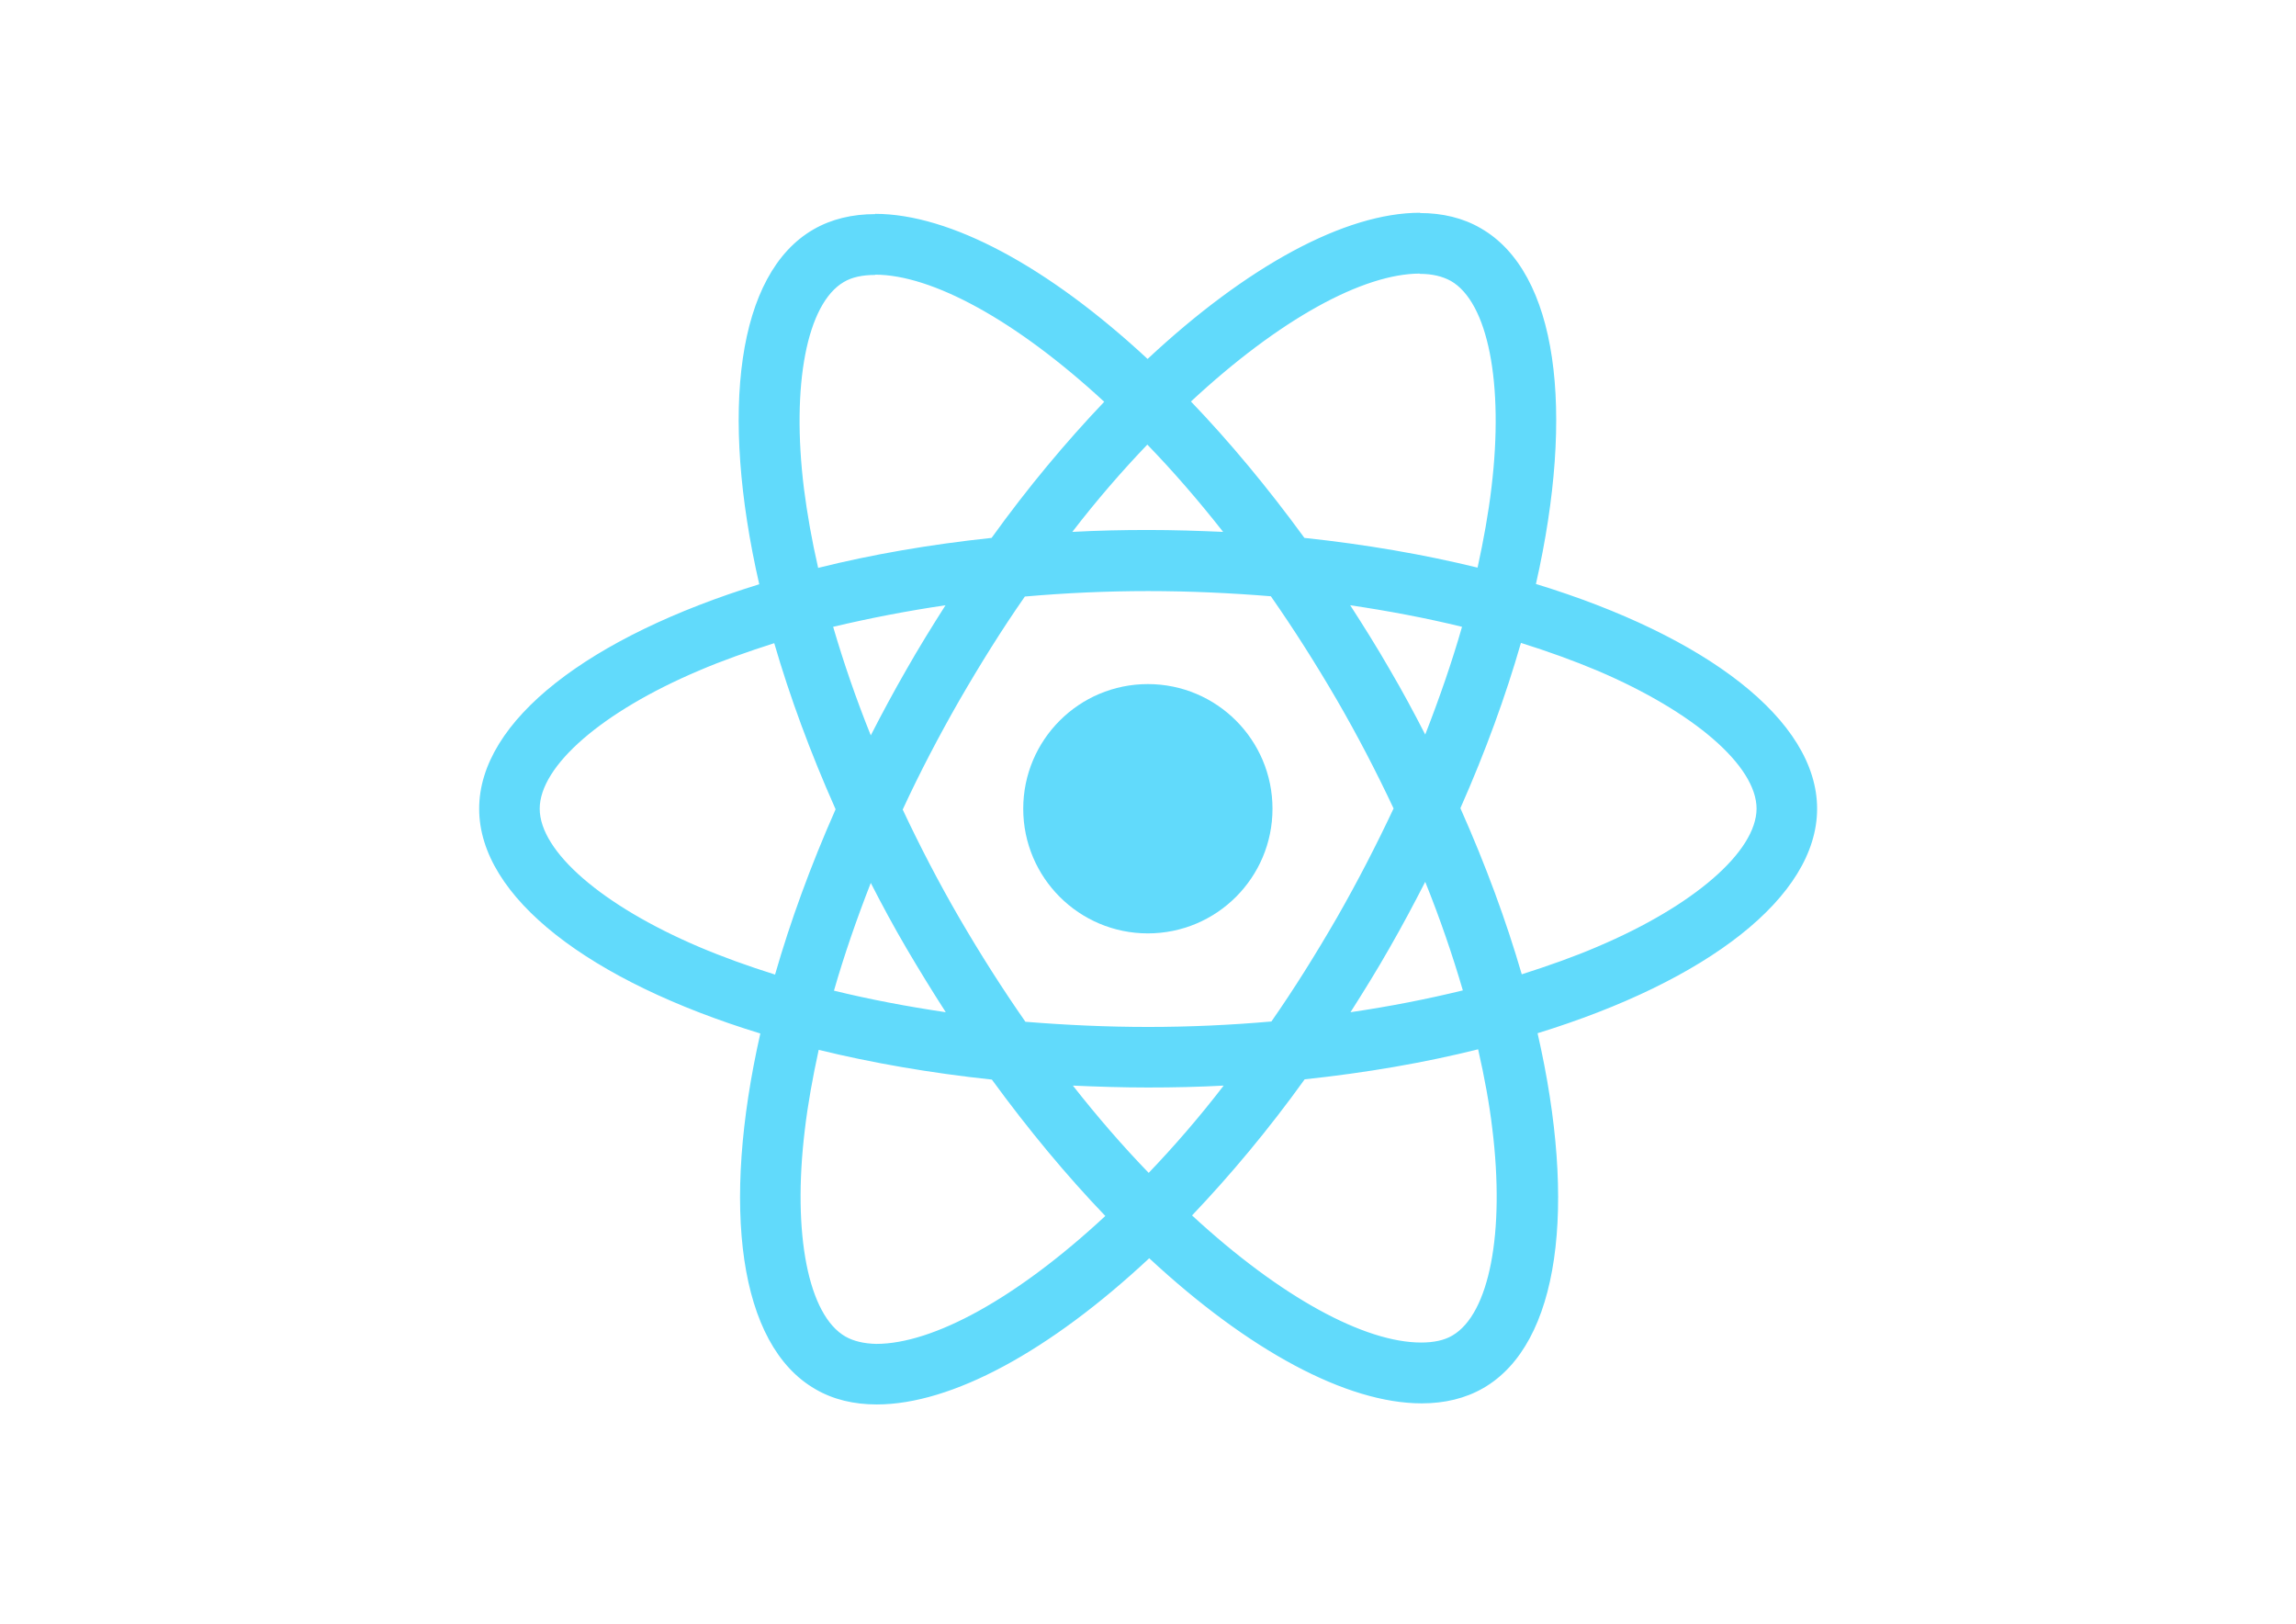
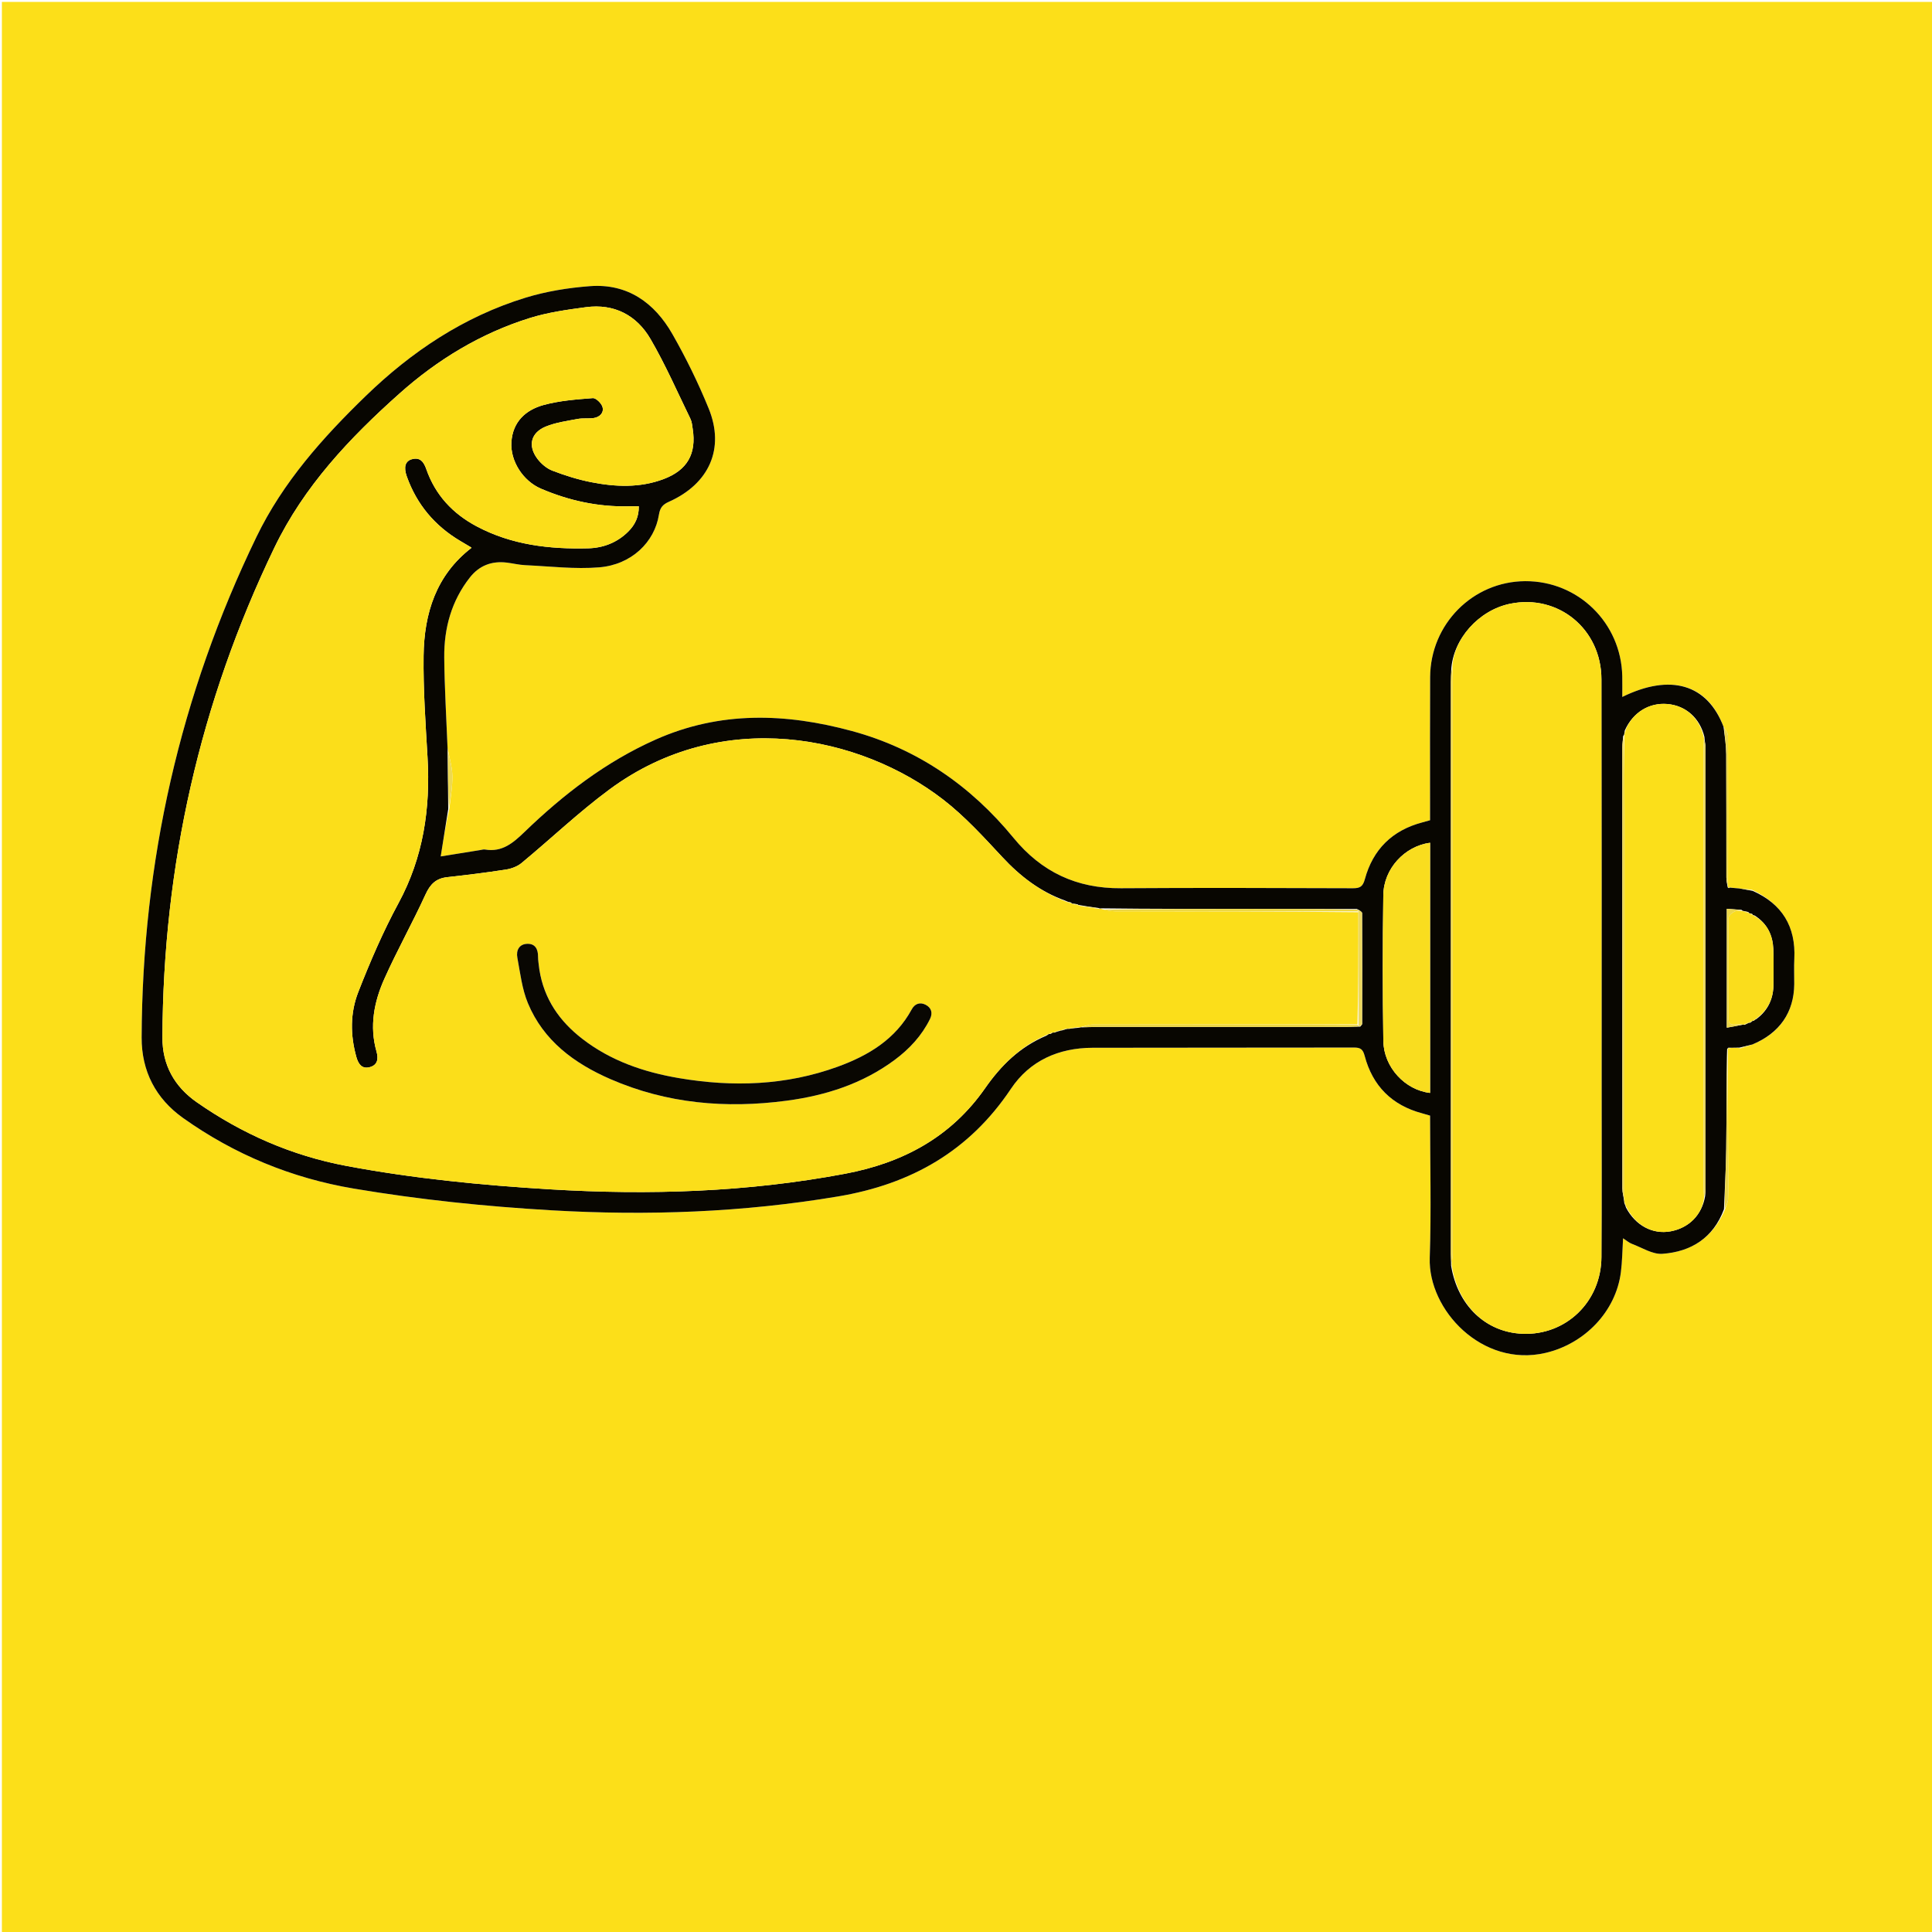
- <svg xmlns="http://www.w3.org/2000/svg" viewBox="0 0 841.9 595.3">
-   <g fill="#61DAFB">
-     <path d="M666.3 296.5c0-32.5-40.7-63.3-103.1-82.4 14.4-63.6 8-114.2-20.2-130.4-6.5-3.8-14.1-5.6-22.4-5.6v22.3c4.6 0 8.3.9 11.4 2.6 13.6 7.8 19.5 37.5 14.9 75.7-1.1 9.4-2.9 19.3-5.1 29.4-19.6-4.8-41-8.5-63.5-10.9-13.5-18.5-27.5-35.3-41.6-50 32.6-30.3 63.2-46.9 84-46.9V78c-27.5 0-63.5 19.6-99.9 53.6-36.4-33.8-72.4-53.2-99.9-53.2v22.3c20.7 0 51.4 16.5 84 46.6-14 14.7-28 31.4-41.3 49.9-22.6 2.4-44 6.1-63.6 11-2.3-10-4-19.7-5.2-29-4.7-38.2 1.1-67.9 14.6-75.8 3-1.8 6.9-2.6 11.5-2.6V78.5c-8.4 0-16 1.8-22.6 5.6-28.1 16.2-34.4 66.7-19.9 130.1-62.2 19.2-102.7 49.9-102.7 82.3 0 32.5 40.7 63.3 103.1 82.4-14.4 63.6-8 114.2 20.2 130.4 6.5 3.8 14.1 5.6 22.5 5.6 27.5 0 63.5-19.6 99.9-53.6 36.4 33.8 72.4 53.2 99.9 53.2 8.4 0 16-1.8 22.6-5.6 28.1-16.2 34.4-66.7 19.9-130.1 62-19.1 102.5-49.9 102.5-82.3zm-130.2-66.7c-3.7 12.9-8.3 26.2-13.5 39.5-4.1-8-8.4-16-13.1-24-4.6-8-9.5-15.8-14.4-23.4 14.2 2.1 27.9 4.7 41 7.9zm-45.8 106.5c-7.8 13.5-15.8 26.3-24.1 38.2-14.9 1.3-30 2-45.2 2-15.1 0-30.2-.7-45-1.9-8.3-11.9-16.4-24.6-24.2-38-7.6-13.1-14.5-26.4-20.8-39.8 6.2-13.4 13.2-26.8 20.7-39.9 7.8-13.5 15.8-26.3 24.1-38.2 14.9-1.3 30-2 45.2-2 15.1 0 30.2.7 45 1.9 8.3 11.9 16.4 24.6 24.2 38 7.6 13.1 14.5 26.4 20.8 39.8-6.3 13.4-13.2 26.8-20.7 39.9zm32.3-13c5.4 13.4 10 26.8 13.8 39.8-13.1 3.2-26.9 5.9-41.2 8 4.9-7.7 9.8-15.6 14.4-23.7 4.6-8 8.9-16.1 13-24.1zM421.2 430c-9.3-9.6-18.6-20.3-27.8-32 9 .4 18.2.7 27.5.7 9.4 0 18.7-.2 27.8-.7-9 11.7-18.3 22.4-27.5 32zm-74.4-58.9c-14.2-2.1-27.9-4.7-41-7.9 3.7-12.9 8.3-26.2 13.5-39.5 4.1 8 8.4 16 13.1 24 4.7 8 9.5 15.8 14.4 23.4zM420.7 163c9.3 9.6 18.6 20.3 27.8 32-9-.4-18.2-.7-27.5-.7-9.4 0-18.7.2-27.8.7 9-11.7 18.3-22.4 27.5-32zm-74 58.9c-4.9 7.7-9.8 15.6-14.4 23.7-4.6 8-8.9 16-13 24-5.4-13.4-10-26.8-13.8-39.8 13.1-3.1 26.9-5.8 41.2-7.9zm-90.5 125.2c-35.4-15.1-58.3-34.9-58.3-50.6 0-15.7 22.9-35.6 58.3-50.6 8.6-3.7 18-7 27.7-10.1 5.7 19.6 13.2 40 22.5 60.9-9.2 20.8-16.6 41.1-22.2 60.6-9.9-3.1-19.3-6.5-28-10.2zM310 490c-13.6-7.8-19.5-37.5-14.9-75.7 1.1-9.4 2.9-19.3 5.1-29.4 19.6 4.8 41 8.5 63.5 10.9 13.5 18.5 27.5 35.3 41.6 50-32.6 30.3-63.2 46.9-84 46.9-4.5-.1-8.3-1-11.3-2.7zm237.2-76.2c4.7 38.2-1.1 67.9-14.6 75.8-3 1.8-6.9 2.6-11.5 2.6-20.7 0-51.4-16.5-84-46.6 14-14.7 28-31.4 41.3-49.9 22.6-2.4 44-6.1 63.6-11 2.3 10.1 4.1 19.8 5.2 29.1zm38.5-66.7c-8.6 3.7-18 7-27.7 10.1-5.7-19.6-13.2-40-22.5-60.9 9.2-20.8 16.6-41.1 22.2-60.6 9.9 3.1 19.3 6.5 28.1 10.2 35.4 15.1 58.3 34.9 58.3 50.6-.1 15.7-23 35.6-58.4 50.6zM320.8 78.4z" />
-     <circle cx="420.9" cy="296.5" r="45.7" />
-     <path d="M520.5 78.1z" />
-   </g>
+ <svg xmlns="http://www.w3.org/2000/svg" version="1.1" id="Layer_1" x="0px" y="0px" width="100%" viewBox="0 0 1024 1024" enable-background="new 0 0 1024 1024" xml:space="preserve">
+   <path fill="#FCDF19" opacity="1" stroke="none" d=" M685,1025   C456.667,1025 228.833,1025 1,1025   C1,683.667 1,342.333 1,1   C342.333,1 683.667,1 1025,1   C1025,342.333 1025,683.667 1025,1025   C911.833,1025 798.667,1025 685,1025  M915.749,470.319   C915.749,470.319 915.689,470.3 915.876,469.33   C915.908,442.925 915.981,416.52 915.876,390.115   C915.869,388.433 914.483,386.755 913.26,384.569   C904.903,362.559 885.364,356.865 859.842,369.395   C859.842,365.564 859.907,361.958 859.832,358.356   C859.239,330.131 836.458,307.871 808.357,308.029   C780.629,308.184 758.158,330.782 758.001,358.86   C757.878,380.853 757.966,402.848 757.96,424.842   C757.959,428.156 757.96,431.47 757.96,434.747   C756.33,435.201 755.053,435.572 753.768,435.913   C737.909,440.117 727.697,450.229 723.418,465.935   C722.352,469.85 720.897,470.801 717.101,470.789   C676.112,470.659 635.122,470.504 594.135,470.786   C570.713,470.948 552.069,462.239 537.169,444.073   C514.526,416.469 486.267,396.885 451.534,387.458   C416.413,377.926 381.618,376.802 347.485,392.003   C321.089,403.758 298.623,421.061 278.037,440.931   C271.958,446.799 266.142,451.804 257.043,450.264   C256.257,450.131 255.391,450.414 254.569,450.546   C247.569,451.666 240.571,452.796 233.588,453.921   C234.93,445.464 236.248,437.154 238.221,428.361   C238.788,422.69 239.856,417.011 239.767,411.35   C239.692,406.628 238.261,401.927 237.189,396.408   C236.577,380.426 235.601,364.447 235.458,348.46   C235.319,332.954 239.278,318.471 249.074,306.036   C254.019,299.758 260.604,297.245 268.497,298.179   C271.802,298.57 275.076,299.403 278.386,299.552   C291.481,300.14 304.689,301.778 317.661,300.697   C334.642,299.283 346.948,287.408 349.258,272.736   C349.808,269.242 351.159,267.45 354.457,265.985   C375.947,256.439 384.268,237.732 375.614,216.499   C370.105,202.981 363.623,189.753 356.388,177.073   C346.924,160.488 332.652,150.182 312.729,151.668   C301.211,152.528 289.507,154.416 278.489,157.801   C245.874,167.82 218.15,186.322 193.803,209.925   C170.997,232.034 149.971,255.557 135.941,284.558   C95.399,368.364 75.425,456.875 75.072,549.866   C75.004,567.717 82.521,582.245 97.041,592.561   C124.313,611.938 154.576,624.435 187.584,629.989   C222.267,635.825 257.199,639.451 292.318,641.488   C343.225,644.44 393.782,642.607 444.213,634.133   C482.965,627.622 513.742,610.102 535.799,577.113   C545.815,562.131 561.152,555.39 579.11,555.342   C625.277,555.221 671.444,555.329 717.61,555.224   C721.005,555.216 722.356,556.046 723.292,559.594   C727.501,575.554 737.73,585.818 753.791,590.093   C755.173,590.461 756.54,590.885 757.973,591.299   C757.973,616.701 758.636,641.715 757.795,666.679   C756.865,694.285 785.556,724.898 819.14,717.073   C839.772,712.266 856.446,695.264 859.108,674.244   C859.842,668.444 859.877,662.556 860.257,656.312   C862.136,657.523 863.416,658.696 864.923,659.256   C870.285,661.251 875.86,664.923 881.109,664.547   C896.384,663.454 908.123,656.061 914.457,640.595   C914.963,638.923 915.849,637.264 915.907,635.577   C916.098,629.924 916.022,624.26 915.997,618.601   C915.906,597.634 915.794,576.668 915.749,555.682   C915.749,555.682 915.71,555.634 916.071,555.759   C916.336,555.781 916.574,555.711 917.619,555.318   C919.058,555.294 920.497,555.269 922.559,555.606   C924.703,555.008 926.847,554.411 929.459,553.304   C943.3,547.579 950.855,536.482 950.984,521.638   C951.023,517.147 950.806,512.646 951.028,508.165   C951.874,491.116 944.586,479.128 928.592,471.595   C926.374,471.315 924.155,471.035 921.075,470.841   C919.645,470.711 918.215,470.581 916.449,470.277   C916.19,470.201 915.943,470.231 915.749,470.319  z" />
+   <path fill="#080601" opacity="1" stroke="none" d=" M921.936,555.245   C920.497,555.269 919.058,555.294 917.027,555.32   C916.115,555.241 915.873,555.345 915.71,555.634   C915.71,555.634 915.749,555.682 915.421,556.015   C915.054,573.948 915.149,591.55 914.923,609.148   C914.786,619.743 914.148,630.332 913.735,640.923   C908.123,656.061 896.384,663.454 881.109,664.547   C875.86,664.923 870.285,661.251 864.923,659.256   C863.416,658.696 862.136,657.523 860.257,656.312   C859.877,662.556 859.842,668.444 859.108,674.244   C856.446,695.264 839.772,712.266 819.14,717.073   C785.556,724.898 756.865,694.285 757.795,666.679   C758.636,641.715 757.973,616.701 757.973,591.299   C756.54,590.885 755.173,590.461 753.791,590.093   C737.73,585.818 727.501,575.554 723.292,559.594   C722.356,556.046 721.005,555.216 717.61,555.224   C671.444,555.329 625.277,555.221 579.11,555.342   C561.152,555.39 545.815,562.131 535.799,577.113   C513.742,610.102 482.965,627.622 444.213,634.133   C393.782,642.607 343.225,644.44 292.318,641.488   C257.199,639.451 222.267,635.825 187.584,629.989   C154.576,624.435 124.313,611.938 97.041,592.561   C82.521,582.245 75.004,567.717 75.072,549.866   C75.425,456.875 95.399,368.364 135.941,284.558   C149.971,255.557 170.997,232.034 193.803,209.925   C218.15,186.322 245.874,167.82 278.489,157.801   C289.507,154.416 301.211,152.528 312.729,151.668   C332.652,150.182 346.924,160.488 356.388,177.073   C363.623,189.753 370.105,202.981 375.614,216.499   C384.268,237.732 375.947,256.439 354.457,265.985   C351.159,267.45 349.808,269.242 349.258,272.736   C346.948,287.408 334.642,299.283 317.661,300.697   C304.689,301.778 291.481,300.14 278.386,299.552   C275.076,299.403 271.802,298.57 268.497,298.179   C260.604,297.245 254.019,299.758 249.074,306.036   C239.278,318.471 235.319,332.954 235.458,348.46   C235.601,364.447 236.577,380.426 237.254,397.263   C237.402,408.359 237.484,418.602 237.566,428.844   C236.248,437.154 234.93,445.464 233.588,453.921   C240.571,452.796 247.569,451.666 254.569,450.546   C255.391,450.414 256.257,450.131 257.043,450.264   C266.142,451.804 271.958,446.799 278.037,440.931   C298.623,421.061 321.089,403.758 347.485,392.003   C381.618,376.802 416.413,377.926 451.534,387.458   C486.267,396.885 514.526,416.469 537.169,444.073   C552.069,462.239 570.713,470.948 594.135,470.786   C635.122,470.504 676.112,470.659 717.101,470.789   C720.897,470.801 722.352,469.85 723.418,465.935   C727.697,450.229 737.909,440.117 753.768,435.913   C755.053,435.572 756.33,435.201 757.96,434.747   C757.96,431.47 757.959,428.156 757.96,424.842   C757.966,402.848 757.878,380.853 758.001,358.86   C758.158,330.782 780.629,308.184 808.357,308.029   C836.458,307.871 859.239,330.131 859.832,358.356   C859.907,361.958 859.842,365.564 859.842,369.395   C885.364,356.865 904.903,362.559 913.521,385.244   C914.183,390.536 914.903,395.15 914.929,399.768   C915.05,421.53 914.965,443.293 915.011,465.055   C915.014,466.804 915.453,468.552 915.689,470.3   C915.689,470.3 915.749,470.319 915.881,470.49   C916.013,470.662 916.433,470.678 916.433,470.678   C916.433,470.678 916.785,470.451 916.785,470.451   C918.215,470.581 919.645,470.711 921.893,470.917   C924.805,471.391 926.898,471.789 928.992,472.187   C944.586,479.128 951.874,491.116 951.028,508.165   C950.806,512.646 951.023,517.147 950.984,521.638   C950.855,536.482 943.3,547.579 928.827,553.576   C926.109,554.313 924.022,554.779 921.936,555.245  M929.011,484.991   C929.011,484.991 929.086,484.968 928.766,484.432   C928.18,484.254 927.595,484.076 927.031,483.971   C927.031,483.971 927.102,483.946 926.643,483.378   C925.685,483.17 924.728,482.962 923.696,482.751   C923.696,482.751 923.688,482.825 922.984,482.223   C920.424,482.043 917.863,481.864 915.238,481.679   C915.238,502.908 915.238,523.453 915.238,544.69   C918.442,544.117 921.295,543.607 924.043,543.049   C924.043,543.049 924,543.156 924.695,543.186   C925.499,542.81 926.302,542.435 927.037,542.035   C927.037,542.035 927.017,542.105 927.64,542.073   C928.123,541.726 928.605,541.379 929.013,541.01   C929.013,541.01 928.991,541.086 929.606,541.004   C929.892,540.723 930.177,540.442 931.091,539.988   C937.261,535.327 940.019,529.043 939.981,521.404   C939.95,515.242 940.186,509.07 939.896,502.921   C939.559,495.773 936.847,489.721 930.122,485.305   C929.744,485.175 929.367,485.045 929.011,484.991  M556.623,548.058   C557.173,547.788 557.723,547.519 558.115,547.173   C558.115,547.173 558.054,547.337 558.834,547.297   C559.782,546.948 560.73,546.599 561.899,546.345   C561.899,546.345 562.025,546.141 562.808,546.162   C563.781,545.849 564.754,545.537 565.756,545.299   C565.756,545.299 565.833,545.281 566.709,545.304   C568.131,545.089 569.553,544.874 571.706,544.737   C572.168,544.594 572.63,544.451 573.867,544.495   C577.027,544.423 580.187,544.289 583.347,544.288   C626.949,544.274 670.551,544.282 714.152,544.267   C716.14,544.266 718.128,544.099 720.974,544.128   C721.313,543.641 721.947,543.154 721.949,542.665   C722.004,523.097 722.021,503.528 721.928,483.961   C721.925,483.302 720.746,482.649 719.186,481.771   C700.577,481.755 681.968,481.723 663.359,481.728   C636.947,481.735 610.535,481.77 583.702,481.444   C583.378,481.532 583.053,481.621 582.024,481.227   C578.684,480.775 575.345,480.324 571.877,479.669   C571.877,479.669 571.657,479.77 571.065,479.272   C570.049,479.112 569.033,478.952 568.069,478.915   C568.069,478.915 568.189,478.855 567.724,478.359   C566.844,478.189 565.965,478.019 564.584,477.337   C551.407,472.658 540.787,464.523 531.283,454.307   C521.336,443.613 511.347,432.64 499.854,423.759   C455.967,389.846 382.769,374.355 323.1,418.383   C306.803,430.408 292.052,444.517 276.407,457.447   C274.19,459.28 271.016,460.44 268.127,460.888   C257.802,462.486 247.424,463.777 237.037,464.916   C231.12,465.565 228.04,468.592 225.548,474.045   C218.639,489.159 210.467,503.7 203.687,518.867   C198.251,531.03 195.745,543.96 199.55,557.313   C200.67,561.243 200.133,564.577 195.839,565.649   C191.752,566.67 189.904,563.864 188.887,560.255   C185.62,548.665 185.583,536.834 189.877,525.844   C196.148,509.791 203.01,493.837 211.205,478.699   C224.387,454.349 228.169,428.586 226.603,401.463   C225.567,383.503 224.279,365.503 224.513,347.539   C224.803,325.161 231.102,304.847 249.888,290.373   C249.837,290.317 249.746,290.157 249.609,290.075   C247.755,288.968 245.895,287.871 244.037,286.772   C230.48,278.751 220.919,267.413 215.614,252.541   C213.861,247.623 214.727,244.375 218.346,243.381   C222.794,242.16 224.679,245.034 225.939,248.644   C230.734,262.376 239.913,272.212 252.657,278.987   C271.188,288.838 291.243,291.132 311.735,290.621   C319.675,290.424 327.068,287.619 332.939,281.792   C336.62,278.137 338.67,273.836 338.569,268.346   C336.667,268.346 335.035,268.311 333.404,268.352   C317.156,268.753 301.632,265.386 286.768,259.027   C277.119,254.899 270.431,244.299 271.05,234.372   C271.724,223.559 278.61,217.255 288.159,214.649   C296.557,212.358 305.454,211.694 314.186,211.011   C315.85,210.881 318.782,213.734 319.337,215.713   C320.194,218.774 317.88,221.105 314.654,221.57   C311.866,221.972 308.939,221.524 306.186,222.046   C300.504,223.122 294.619,223.911 289.324,226.064   C281.37,229.298 279.652,236.213 284.77,243.078   C286.759,245.745 289.706,248.275 292.762,249.45   C299.404,252.005 306.293,254.175 313.269,255.551   C326.13,258.087 339.098,258.673 351.697,253.93   C364.266,249.197 369.194,240.588 367.144,227.33   C366.865,225.528 366.726,223.593 365.949,221.999   C359.034,207.813 352.701,193.276 344.775,179.67   C337.43,167.059 325.525,160.827 310.592,162.811   C300.581,164.141 290.418,165.564 280.824,168.553   C254.871,176.64 231.944,190.572 211.761,208.559   C185.289,232.151 161.087,257.772 145.433,290.265   C105.915,372.289 86.473,458.905 86.087,549.852   C86.025,564.346 92.365,575.871 104.252,584.172   C128.309,600.971 154.702,612.532 183.538,617.947   C219.261,624.655 255.379,628.195 291.652,630.377   C344.07,633.531 396.151,631.871 447.932,622.107   C478.641,616.317 504.088,602.635 522.117,576.787   C530.517,564.744 540.467,554.903 554.566,548.945   C555.06,548.632 555.554,548.319 556.002,547.977   C556.002,547.977 555.984,548.029 556.623,548.058  M860.33,390.104   C860.168,392.09 859.867,394.076 859.866,396.061   C859.842,473.998 859.837,551.934 859.891,629.87   C859.893,632.117 860.565,634.364 860.821,636.728   C860.821,636.728 860.929,636.842 860.889,637.55   C861.16,638.162 861.43,638.775 861.829,640.062   C866.818,649.53 875.878,654.365 885.407,652.642   C895.143,650.881 902.114,643.858 903.753,633.951   C903.834,632.624 903.986,631.297 903.986,629.97   C903.998,552.012 904.001,474.054 903.964,396.095   C903.963,394.494 903.469,392.893 903.379,390.593   C900.973,380.587 893.538,373.982 883.729,373.139   C874.111,372.312 865.491,377.584 861.21,387.098   C861.116,387.786 861.022,388.474 860.823,389.274   C860.823,389.274 860.925,389.389 860.33,390.104  M769.18,355.048   C769.112,357.208 768.985,359.368 768.985,361.528   C768.975,462.556 768.975,563.585 768.985,664.614   C768.986,666.438 769.13,668.263 769.123,670.858   C772.549,691.904 787.443,706.117 806.918,706.928   C830.031,707.891 848.688,689.903 848.791,666.258   C848.922,636.451 848.83,606.642 848.829,576.834   C848.828,504.562 848.885,432.29 848.792,360.017   C848.758,333.406 825.879,314.692 800.28,320.026   C783.722,323.476 770.096,338.764 769.18,355.048  M757.967,467.5   C757.967,460.578 757.967,453.656 757.967,446.676   C744.448,448.491 733.394,460.434 733.187,474.362   C732.804,500.155 732.792,525.963 733.198,551.755   C733.417,565.68 744.741,577.78 757.967,579.273   C757.967,542.319 757.967,505.41 757.967,467.5  z" />
+   <path fill="#EBD545" opacity="1" stroke="none" d=" M914.096,640.759   C914.148,630.332 914.786,619.743 914.923,609.148   C915.149,591.55 915.054,573.948 915.392,556.024   C915.794,576.668 915.906,597.634 915.997,618.601   C916.022,624.26 916.098,629.924 915.907,635.577   C915.849,637.264 914.963,638.923 914.096,640.759  z" />
+   <path fill="#EBD545" opacity="1" stroke="none" d=" M915.782,469.815   C915.453,468.552 915.014,466.804 915.011,465.055   C914.965,443.293 915.05,421.53 914.929,399.768   C914.903,395.15 914.183,390.536 913.761,385.498   C914.483,386.755 915.869,388.433 915.876,390.115   C915.981,416.52 915.908,442.925 915.782,469.815  z" />
+   <path fill="#EDD951" opacity="1" stroke="none" d=" M237.894,428.602   C237.484,418.602 237.402,408.359 237.375,397.667   C238.261,401.927 239.692,406.628 239.767,411.35   C239.856,417.011 238.788,422.69 237.894,428.602  z" />
+   <path fill="#EBD545" opacity="1" stroke="none" d=" M928.792,471.891   C926.898,471.789 924.805,471.391 922.323,470.874   C924.155,471.035 926.374,471.315 928.792,471.891  z" />
+   <path fill="#EBD545" opacity="1" stroke="none" d=" M922.247,555.425   C924.022,554.779 926.109,554.313 928.593,553.83   C926.847,554.411 924.703,555.008 922.247,555.425  z" />
+   <path fill="#EBD545" opacity="1" stroke="none" d=" M916.617,470.364   C916.785,470.451 916.433,470.678 916.433,470.678   C916.433,470.678 916.013,470.662 915.861,470.514   C915.943,470.231 916.19,470.201 916.617,470.364  z" />
+   <path fill="#EBD545" opacity="1" stroke="none" d=" M915.891,555.696   C915.873,555.345 916.115,555.241 916.61,555.435   C916.574,555.711 916.336,555.781 915.891,555.696  z" />
+   <path fill="#FBDE1A" opacity="1" stroke="none" d=" M573.091,544.308   C572.63,544.451 572.168,544.594 571.034,544.529   C568.853,544.642 567.343,544.961 565.833,545.281   C565.833,545.281 565.756,545.299 565.334,545.195   C563.95,545.441 562.988,545.791 562.025,546.141   C562.025,546.141 561.899,546.345 561.384,546.244   C559.931,546.541 558.992,546.939 558.054,547.337   C558.054,547.337 558.115,547.173 557.871,547.165   C557.079,547.447 556.532,547.738 555.984,548.029   C555.984,548.029 556.002,547.977 555.732,548.012   C554.965,548.33 554.466,548.612 553.967,548.894   C540.467,554.903 530.517,564.744 522.117,576.787   C504.088,602.635 478.641,616.317 447.932,622.107   C396.151,631.871 344.07,633.531 291.652,630.377   C255.379,628.195 219.261,624.655 183.538,617.947   C154.702,612.532 128.309,600.971 104.252,584.172   C92.365,575.871 86.025,564.346 86.087,549.852   C86.473,458.905 105.915,372.289 145.433,290.265   C161.087,257.772 185.289,232.151 211.761,208.559   C231.944,190.572 254.871,176.64 280.824,168.553   C290.418,165.564 300.581,164.141 310.592,162.811   C325.525,160.827 337.43,167.059 344.775,179.67   C352.701,193.276 359.034,207.813 365.949,221.999   C366.726,223.593 366.865,225.528 367.144,227.33   C369.194,240.588 364.266,249.197 351.697,253.93   C339.098,258.673 326.13,258.087 313.269,255.551   C306.293,254.175 299.404,252.005 292.762,249.45   C289.706,248.275 286.759,245.745 284.77,243.078   C279.652,236.213 281.37,229.298 289.324,226.064   C294.619,223.911 300.504,223.122 306.186,222.046   C308.939,221.524 311.866,221.972 314.654,221.57   C317.88,221.105 320.194,218.774 319.337,215.713   C318.782,213.734 315.85,210.881 314.186,211.011   C305.454,211.694 296.557,212.358 288.159,214.649   C278.61,217.255 271.724,223.559 271.05,234.372   C270.431,244.299 277.119,254.899 286.768,259.027   C301.632,265.386 317.156,268.753 333.404,268.352   C335.035,268.311 336.667,268.346 338.569,268.346   C338.67,273.836 336.62,278.137 332.939,281.792   C327.068,287.619 319.675,290.424 311.735,290.621   C291.243,291.132 271.188,288.838 252.657,278.987   C239.913,272.212 230.734,262.376 225.939,248.644   C224.679,245.034 222.794,242.16 218.346,243.381   C214.727,244.375 213.861,247.623 215.614,252.541   C220.919,267.413 230.48,278.751 244.037,286.772   C245.895,287.871 247.755,288.968 249.609,290.075   C249.746,290.157 249.837,290.317 249.888,290.373   C231.102,304.847 224.803,325.161 224.513,347.539   C224.279,365.503 225.567,383.503 226.603,401.463   C228.169,428.586 224.387,454.349 211.205,478.699   C203.01,493.837 196.148,509.791 189.877,525.844   C185.583,536.834 185.62,548.665 188.887,560.255   C189.904,563.864 191.752,566.67 195.839,565.649   C200.133,564.577 200.67,561.243 199.55,557.313   C195.745,543.96 198.251,531.03 203.687,518.867   C210.467,503.7 218.639,489.159 225.548,474.045   C228.04,468.592 231.12,465.565 237.037,464.916   C247.424,463.777 257.802,462.486 268.127,460.888   C271.016,460.44 274.19,459.28 276.407,457.447   C292.052,444.517 306.803,430.408 323.1,418.383   C382.769,374.355 455.967,389.846 499.854,423.759   C511.347,432.64 521.336,443.613 531.283,454.307   C540.787,464.523 551.407,472.658 565.053,477.861   C566.411,478.542 567.3,478.698 568.189,478.855   C568.189,478.855 568.069,478.915 568.322,479.137   C569.602,479.496 570.629,479.633 571.657,479.77   C571.657,479.77 571.877,479.669 572.18,480.079   C575.898,480.896 579.313,481.303 582.728,481.71   C583.053,481.621 583.378,481.532 584.191,481.912   C586.805,482.593 588.932,482.99 591.058,482.993   C634.021,483.041 676.983,483.044 719.962,483.499   C719.967,503.61 719.955,523.277 719.478,542.95   C672.372,542.961 625.73,542.951 579.088,543.03   C577.089,543.034 575.09,543.864 573.091,544.308  M285.816,513.439   C285.589,511.288 285.167,509.138 285.175,506.988   C285.19,503.072 283.66,500.171 279.585,500.239   C275.147,500.314 273.48,503.723 274.204,507.589   C275.725,515.702 276.673,524.168 279.793,531.686   C288.056,551.598 304.357,563.589 323.46,571.92   C353.402,584.977 384.788,587.659 416.881,583.402   C437.583,580.656 457.115,574.434 474.13,561.821   C481.975,556.006 488.533,548.969 492.903,540.117   C494.477,536.929 493.702,534.102 490.538,532.51   C487.589,531.026 484.838,532.03 483.29,534.889   C474.655,550.834 460.289,559.456 444.006,565.38   C416.568,575.362 388.361,576.259 359.846,571.419   C341.279,568.267 323.739,562.288 308.633,550.601   C296.642,541.325 288.349,529.616 285.816,513.439  z" />
+   <path fill="#FBDE1A" opacity="1" stroke="none" d=" M769.731,354.301   C770.096,338.764 783.722,323.476 800.28,320.026   C825.879,314.692 848.758,333.406 848.792,360.017   C848.885,432.29 848.828,504.562 848.829,576.834   C848.83,606.642 848.922,636.451 848.791,666.258   C848.688,689.903 830.031,707.891 806.918,706.928   C787.443,706.117 772.549,691.904 769.373,670.106   C769.749,667.538 769.986,665.722 769.986,663.906   C770.005,562.697 770.005,461.488 769.993,360.279   C769.992,358.286 769.822,356.293 769.731,354.301  z" />
+   <path fill="#FBDF1A" opacity="1" stroke="none" d=" M861.7,386.615   C865.491,377.584 874.111,372.312 883.729,373.139   C893.538,373.982 900.973,380.587 903.223,391.461   C903.026,393.493 902.949,394.658 902.949,395.824   C902.942,473.791 902.94,551.758 902.952,629.725   C902.952,631.386 903.119,633.048 903.208,634.71   C902.114,643.858 895.143,650.881 885.407,652.642   C875.878,654.365 866.818,649.53 861.821,639.382   C861.518,638.082 861.224,637.462 860.929,636.842   C860.929,636.842 860.821,636.728 860.912,636.157   C861.016,567.669 861.034,499.751 861.034,431.834   C861.034,417.686 860.963,403.537 860.925,389.389   C860.925,389.389 860.823,389.274 861.117,388.953   C861.507,387.959 861.603,387.287 861.7,386.615  z" />
+   <path fill="#F9DD1F" opacity="1" stroke="none" d=" M757.967,468   C757.967,505.41 757.967,542.319 757.967,579.273   C744.741,577.78 733.417,565.68 733.198,551.755   C732.792,525.963 732.804,500.155 733.187,474.362   C733.394,460.434 744.448,448.491 757.967,446.676   C757.967,453.656 757.967,460.578 757.967,468  z" />
+   <path fill="#FADD1C" opacity="1" stroke="none" d=" M923.688,482.825   C923.688,482.825 923.696,482.751 924.002,483.016   C925.239,483.503 926.17,483.724 927.102,483.946   C927.102,483.946 927.031,483.971 927.206,484.18   C927.95,484.582 928.518,484.775 929.086,484.968   C929.086,484.968 929.011,484.991 929.191,485.179   C929.727,485.52 930.083,485.672 930.44,485.824   C936.847,489.721 939.559,495.773 939.896,502.921   C940.186,509.07 939.95,515.242 939.981,521.404   C940.019,529.043 937.261,535.327 930.489,540.151   C929.588,540.571 929.29,540.828 928.991,541.086   C928.991,541.086 929.013,541.01 928.743,541.046   C927.988,541.422 927.503,541.764 927.017,542.105   C927.017,542.105 927.037,542.035 926.722,542.033   C925.605,542.406 924.802,542.781 924,543.156   C924,543.156 924.043,543.049 923.641,543.023   C920.704,542.151 916.121,545.105 916.079,539.62   C915.946,521.891 915.971,504.16 916.166,486.433   C916.179,485.293 917.973,483.788 919.278,483.16   C920.515,482.564 922.2,482.899 923.688,482.825  z" />
+   <path fill="#F3DB45" opacity="1" stroke="none" d=" M769.456,354.674   C769.822,356.293 769.992,358.286 769.993,360.279   C770.005,461.488 770.005,562.697 769.986,663.906   C769.986,665.722 769.749,667.538 769.415,669.721   C769.13,668.263 768.986,666.438 768.985,664.614   C768.975,563.585 768.975,462.556 768.985,361.528   C768.985,359.368 769.112,357.208 769.456,354.674  z" />
+   <path fill="#EFD950" opacity="1" stroke="none" d=" M860.627,389.747   C860.963,403.537 861.034,417.686 861.034,431.834   C861.034,499.751 861.016,567.669 860.964,636.099   C860.565,634.364 859.893,632.117 859.891,629.87   C859.837,551.934 859.842,473.998 859.866,396.061   C859.867,394.076 860.168,392.09 860.627,389.747  z" />
+   <path fill="#E6D55F" opacity="1" stroke="none" d=" M903.481,634.331   C903.119,633.048 902.952,631.386 902.952,629.725   C902.94,551.758 902.942,473.791 902.949,395.824   C902.949,394.658 903.026,393.493 903.136,391.81   C903.469,392.893 903.963,394.494 903.964,396.095   C904.001,474.054 903.998,552.012 903.986,629.97   C903.986,631.297 903.834,632.624 903.481,634.331  z" />
+   <path fill="#ECD642" opacity="1" stroke="none" d=" M573.479,544.402   C575.09,543.864 577.089,543.034 579.088,543.03   C625.73,542.951 672.372,542.961 719.518,543.217   C720.054,543.655 720.085,543.832 720.116,544.009   C718.128,544.099 716.14,544.266 714.152,544.267   C670.551,544.282 626.949,544.274 583.347,544.288   C580.187,544.289 577.027,544.423 573.479,544.402  z" />
+   <path fill="#EDD743" opacity="1" stroke="none" d=" M719.945,483.056   C676.983,483.044 634.021,483.041 591.058,482.993   C588.932,482.99 586.805,482.593 584.401,482.086   C610.535,481.77 636.947,481.735 663.359,481.728   C681.968,481.723 700.577,481.755 719.604,482.147   C719.997,482.701 719.971,482.879 719.945,483.056  z" />
+   <path fill="#EDD85F" opacity="1" stroke="none" d=" M719.962,483.499   C719.971,482.879 719.997,482.701 720.069,482.258   C720.746,482.649 721.925,483.302 721.928,483.961   C722.021,503.528 722.004,523.097 721.949,542.665   C721.947,543.154 721.313,543.641 720.545,544.069   C720.085,543.832 720.054,543.655 719.984,543.211   C719.955,523.277 719.967,503.61 719.962,483.499  z" />
+   <path fill="#ECD647" opacity="1" stroke="none" d=" M923.336,482.524   C922.2,482.899 920.515,482.564 919.278,483.16   C917.973,483.788 916.179,485.293 916.166,486.433   C915.971,504.16 915.946,521.891 916.079,539.62   C916.121,545.105 920.704,542.151 923.693,543.047   C921.295,543.607 918.442,544.117 915.238,544.69   C915.238,523.453 915.238,502.908 915.238,481.679   C917.863,481.864 920.424,482.043 923.336,482.524  z" />
+   <path fill="#EDD743" opacity="1" stroke="none" d=" M582.376,481.468   C579.313,481.303 575.898,480.896 572.244,480.181   C575.345,480.324 578.684,480.775 582.376,481.468  z" />
+   <path fill="#ECD642" opacity="1" stroke="none" d=" M566.271,545.293   C567.343,544.961 568.853,544.642 570.669,544.49   C569.553,544.874 568.131,545.089 566.271,545.293  z" />
+   <path fill="#EDD743" opacity="1" stroke="none" d=" M571.361,479.521   C570.629,479.633 569.602,479.496 568.295,479.076   C569.033,478.952 570.049,479.112 571.361,479.521  z" />
+   <path fill="#EDD743" opacity="1" stroke="none" d=" M567.956,478.607   C567.3,478.698 566.411,478.542 565.304,478.117   C565.965,478.019 566.844,478.189 567.956,478.607  z" />
+   <path fill="#ECD647" opacity="1" stroke="none" d=" M926.872,483.662   C926.17,483.724 925.239,483.503 924.039,483.018   C924.728,482.962 925.685,483.17 926.872,483.662  z" />
+   <path fill="#ECD647" opacity="1" stroke="none" d=" M924.348,543.171   C924.802,542.781 925.605,542.406 926.756,542.045   C926.302,542.435 925.499,542.81 924.348,543.171  z" />
+   <path fill="#ECD642" opacity="1" stroke="none" d=" M562.417,546.151   C562.988,545.791 563.95,545.441 565.32,545.158   C564.754,545.537 563.781,545.849 562.417,546.151  z" />
+   <path fill="#ECD642" opacity="1" stroke="none" d=" M558.444,547.317   C558.992,546.939 559.931,546.541 561.274,546.197   C560.73,546.599 559.782,546.948 558.444,547.317  z" />
+   <path fill="#EFD950" opacity="1" stroke="none" d=" M860.909,637.196   C861.224,637.462 861.518,638.082 861.757,639.044   C861.43,638.775 861.16,638.162 860.909,637.196  z" />
+   <path fill="#EFD950" opacity="1" stroke="none" d=" M861.455,386.856   C861.603,387.287 861.507,387.959 861.169,388.897   C861.022,388.474 861.116,387.786 861.455,386.856  z" />
+   <path fill="#ECD642" opacity="1" stroke="none" d=" M554.267,548.919   C554.466,548.612 554.965,548.33 555.756,548.026   C555.554,548.319 555.06,548.632 554.267,548.919  z" />
+   <path fill="#ECD642" opacity="1" stroke="none" d=" M556.303,548.044   C556.532,547.738 557.079,547.447 557.95,547.203   C557.723,547.519 557.173,547.788 556.303,548.044  z" />
+   <path fill="#ECD647" opacity="1" stroke="none" d=" M927.328,542.089   C927.503,541.764 927.988,541.422 928.781,541.057   C928.605,541.379 928.123,541.726 927.328,542.089  z" />
+   <path fill="#ECD647" opacity="1" stroke="none" d=" M928.926,484.7   C928.518,484.775 927.95,484.582 927.195,484.144   C927.595,484.076 928.18,484.254 928.926,484.7  z" />
+   <path fill="#ECD647" opacity="1" stroke="none" d=" M929.299,541.045   C929.29,540.828 929.588,540.571 930.175,540.237   C930.177,540.442 929.892,540.723 929.299,541.045  z" />
+   <path fill="#ECD647" opacity="1" stroke="none" d=" M930.281,485.565   C930.083,485.672 929.727,485.52 929.18,485.142   C929.367,485.045 929.744,485.175 930.281,485.565  z" />
+   <path fill="#090702" opacity="1" stroke="none" d=" M285.868,513.869   C288.349,529.616 296.642,541.325 308.633,550.601   C323.739,562.288 341.279,568.267 359.846,571.419   C388.361,576.259 416.568,575.362 444.006,565.38   C460.289,559.456 474.655,550.834 483.29,534.889   C484.838,532.03 487.589,531.026 490.538,532.51   C493.702,534.102 494.477,536.929 492.903,540.117   C488.533,548.969 481.975,556.006 474.13,561.821   C457.115,574.434 437.583,580.656 416.881,583.402   C384.788,587.659 353.402,584.977 323.46,571.92   C304.357,563.589 288.056,551.598 279.793,531.686   C276.673,524.168 275.725,515.702 274.204,507.589   C273.48,503.723 275.147,500.314 279.585,500.239   C283.66,500.171 285.19,503.072 285.175,506.988   C285.167,509.138 285.589,511.288 285.868,513.869  z" />
</svg>
